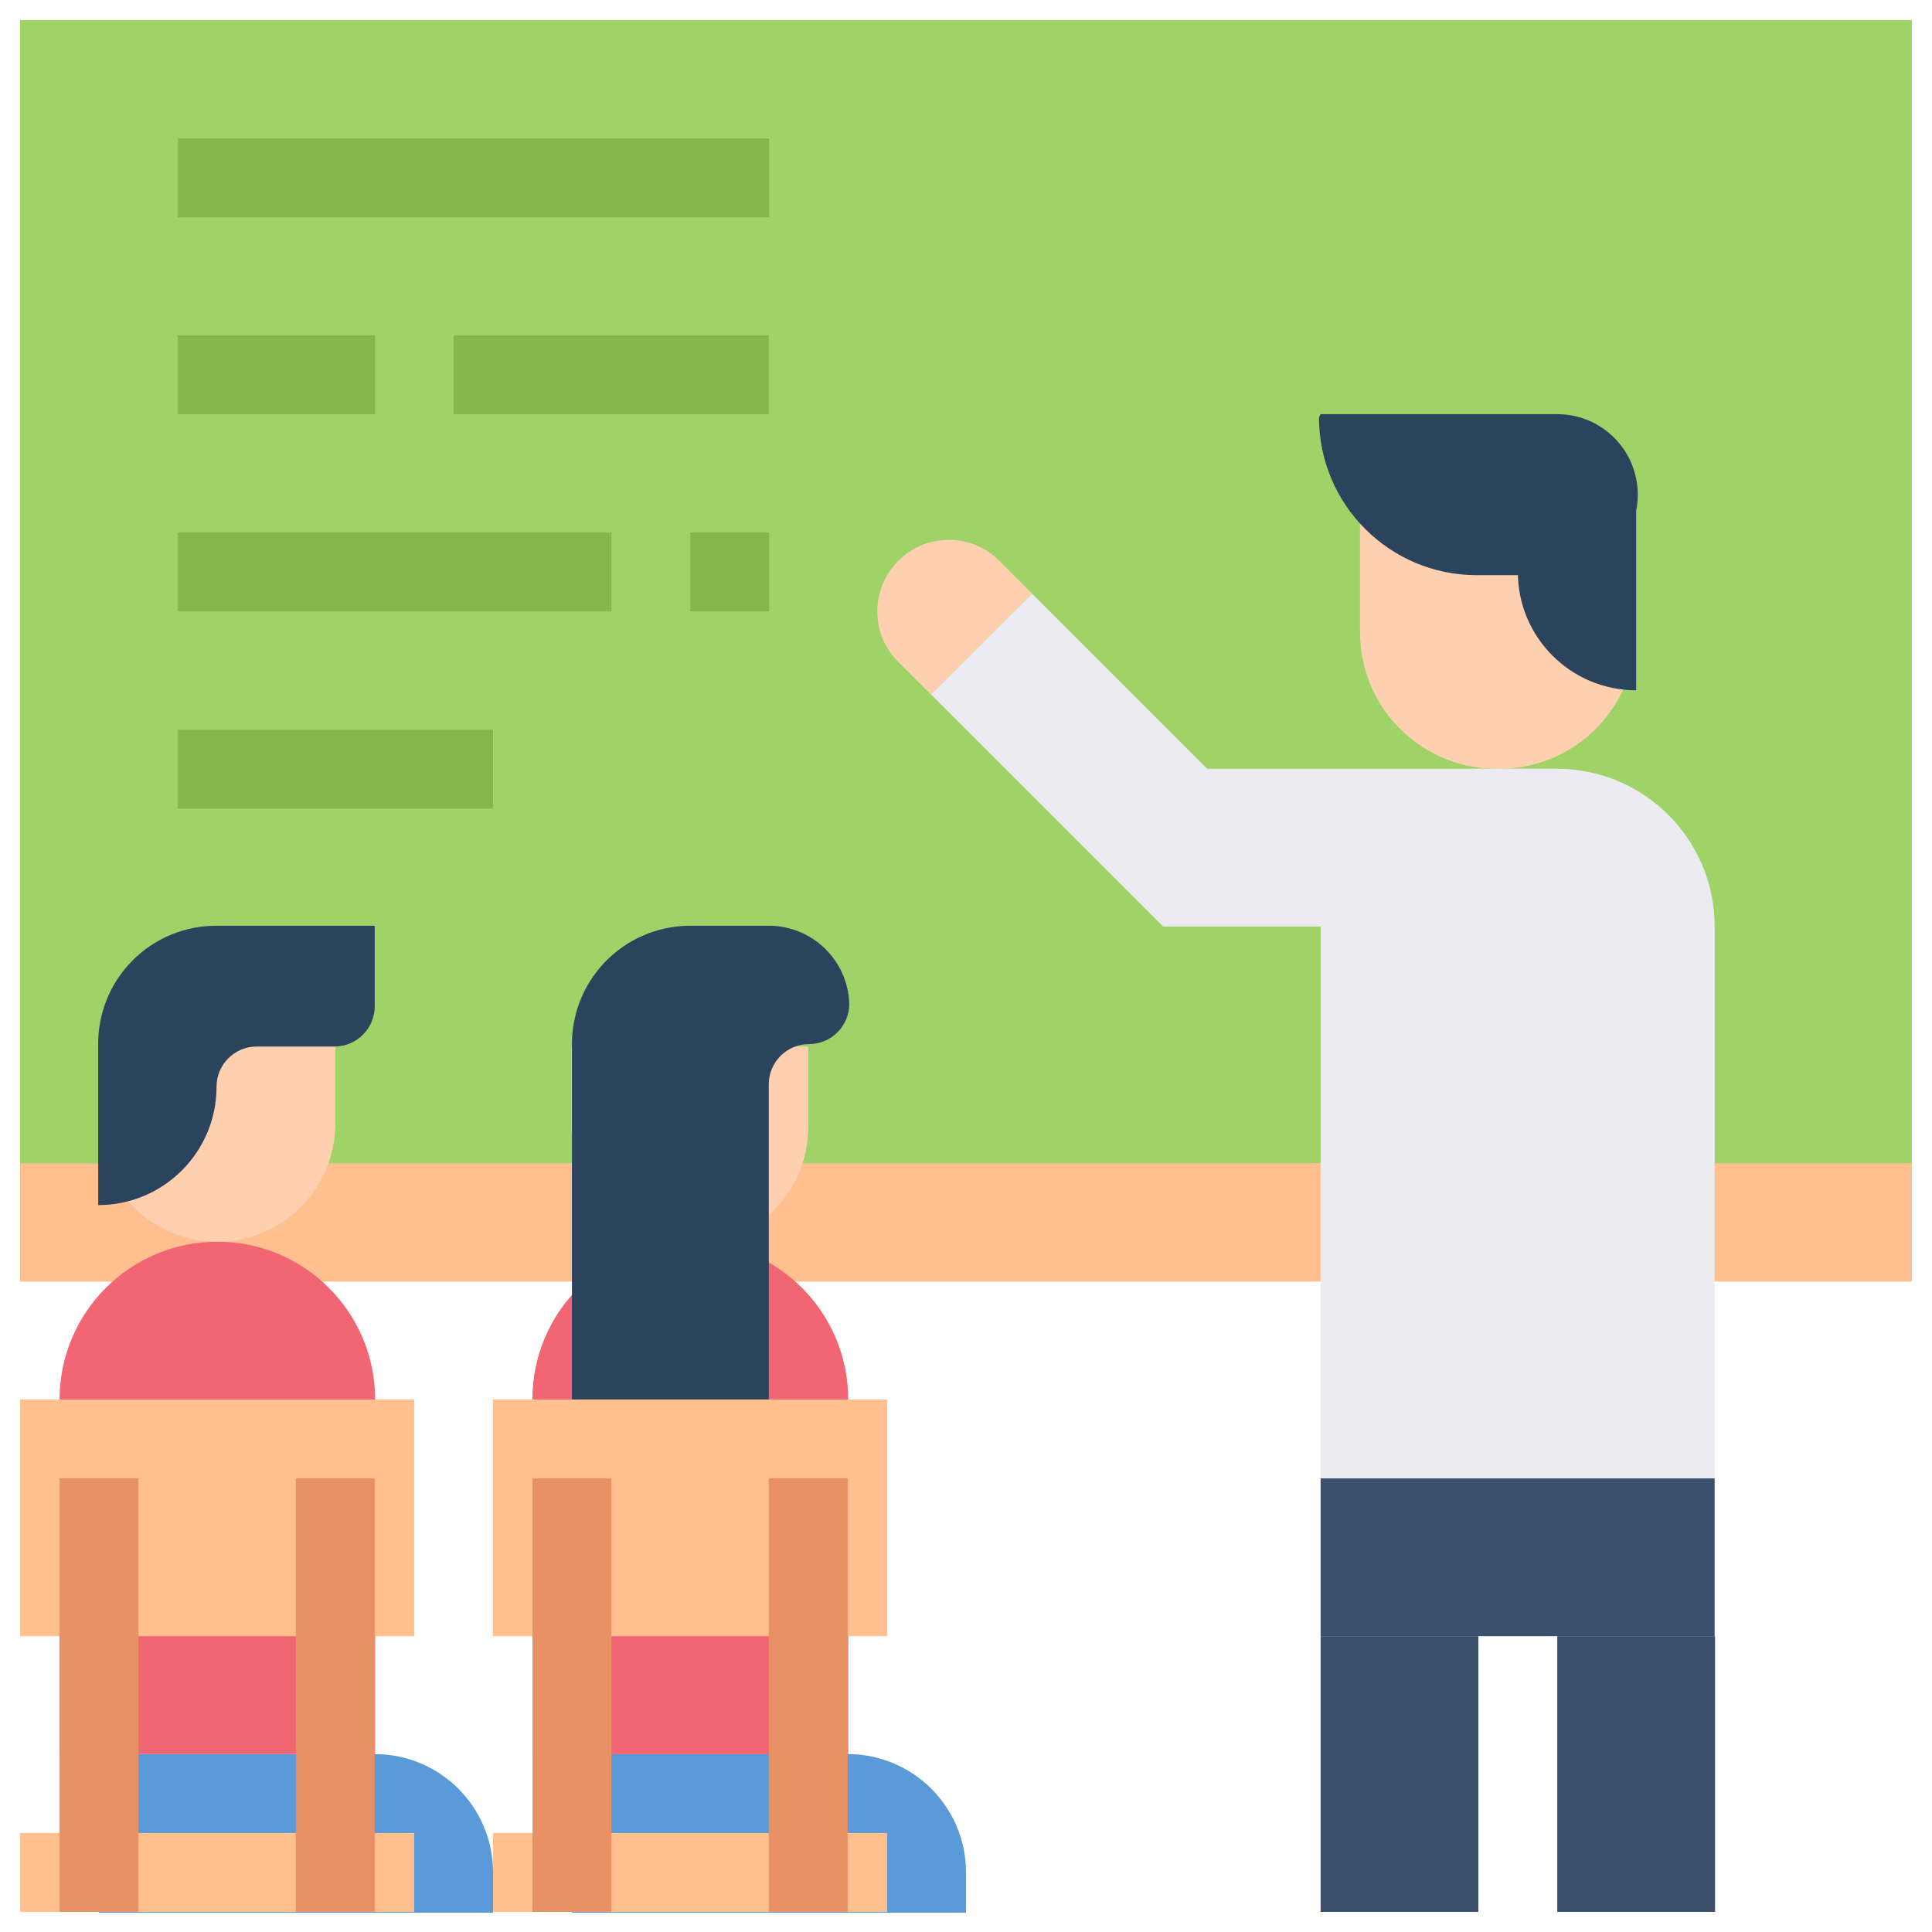
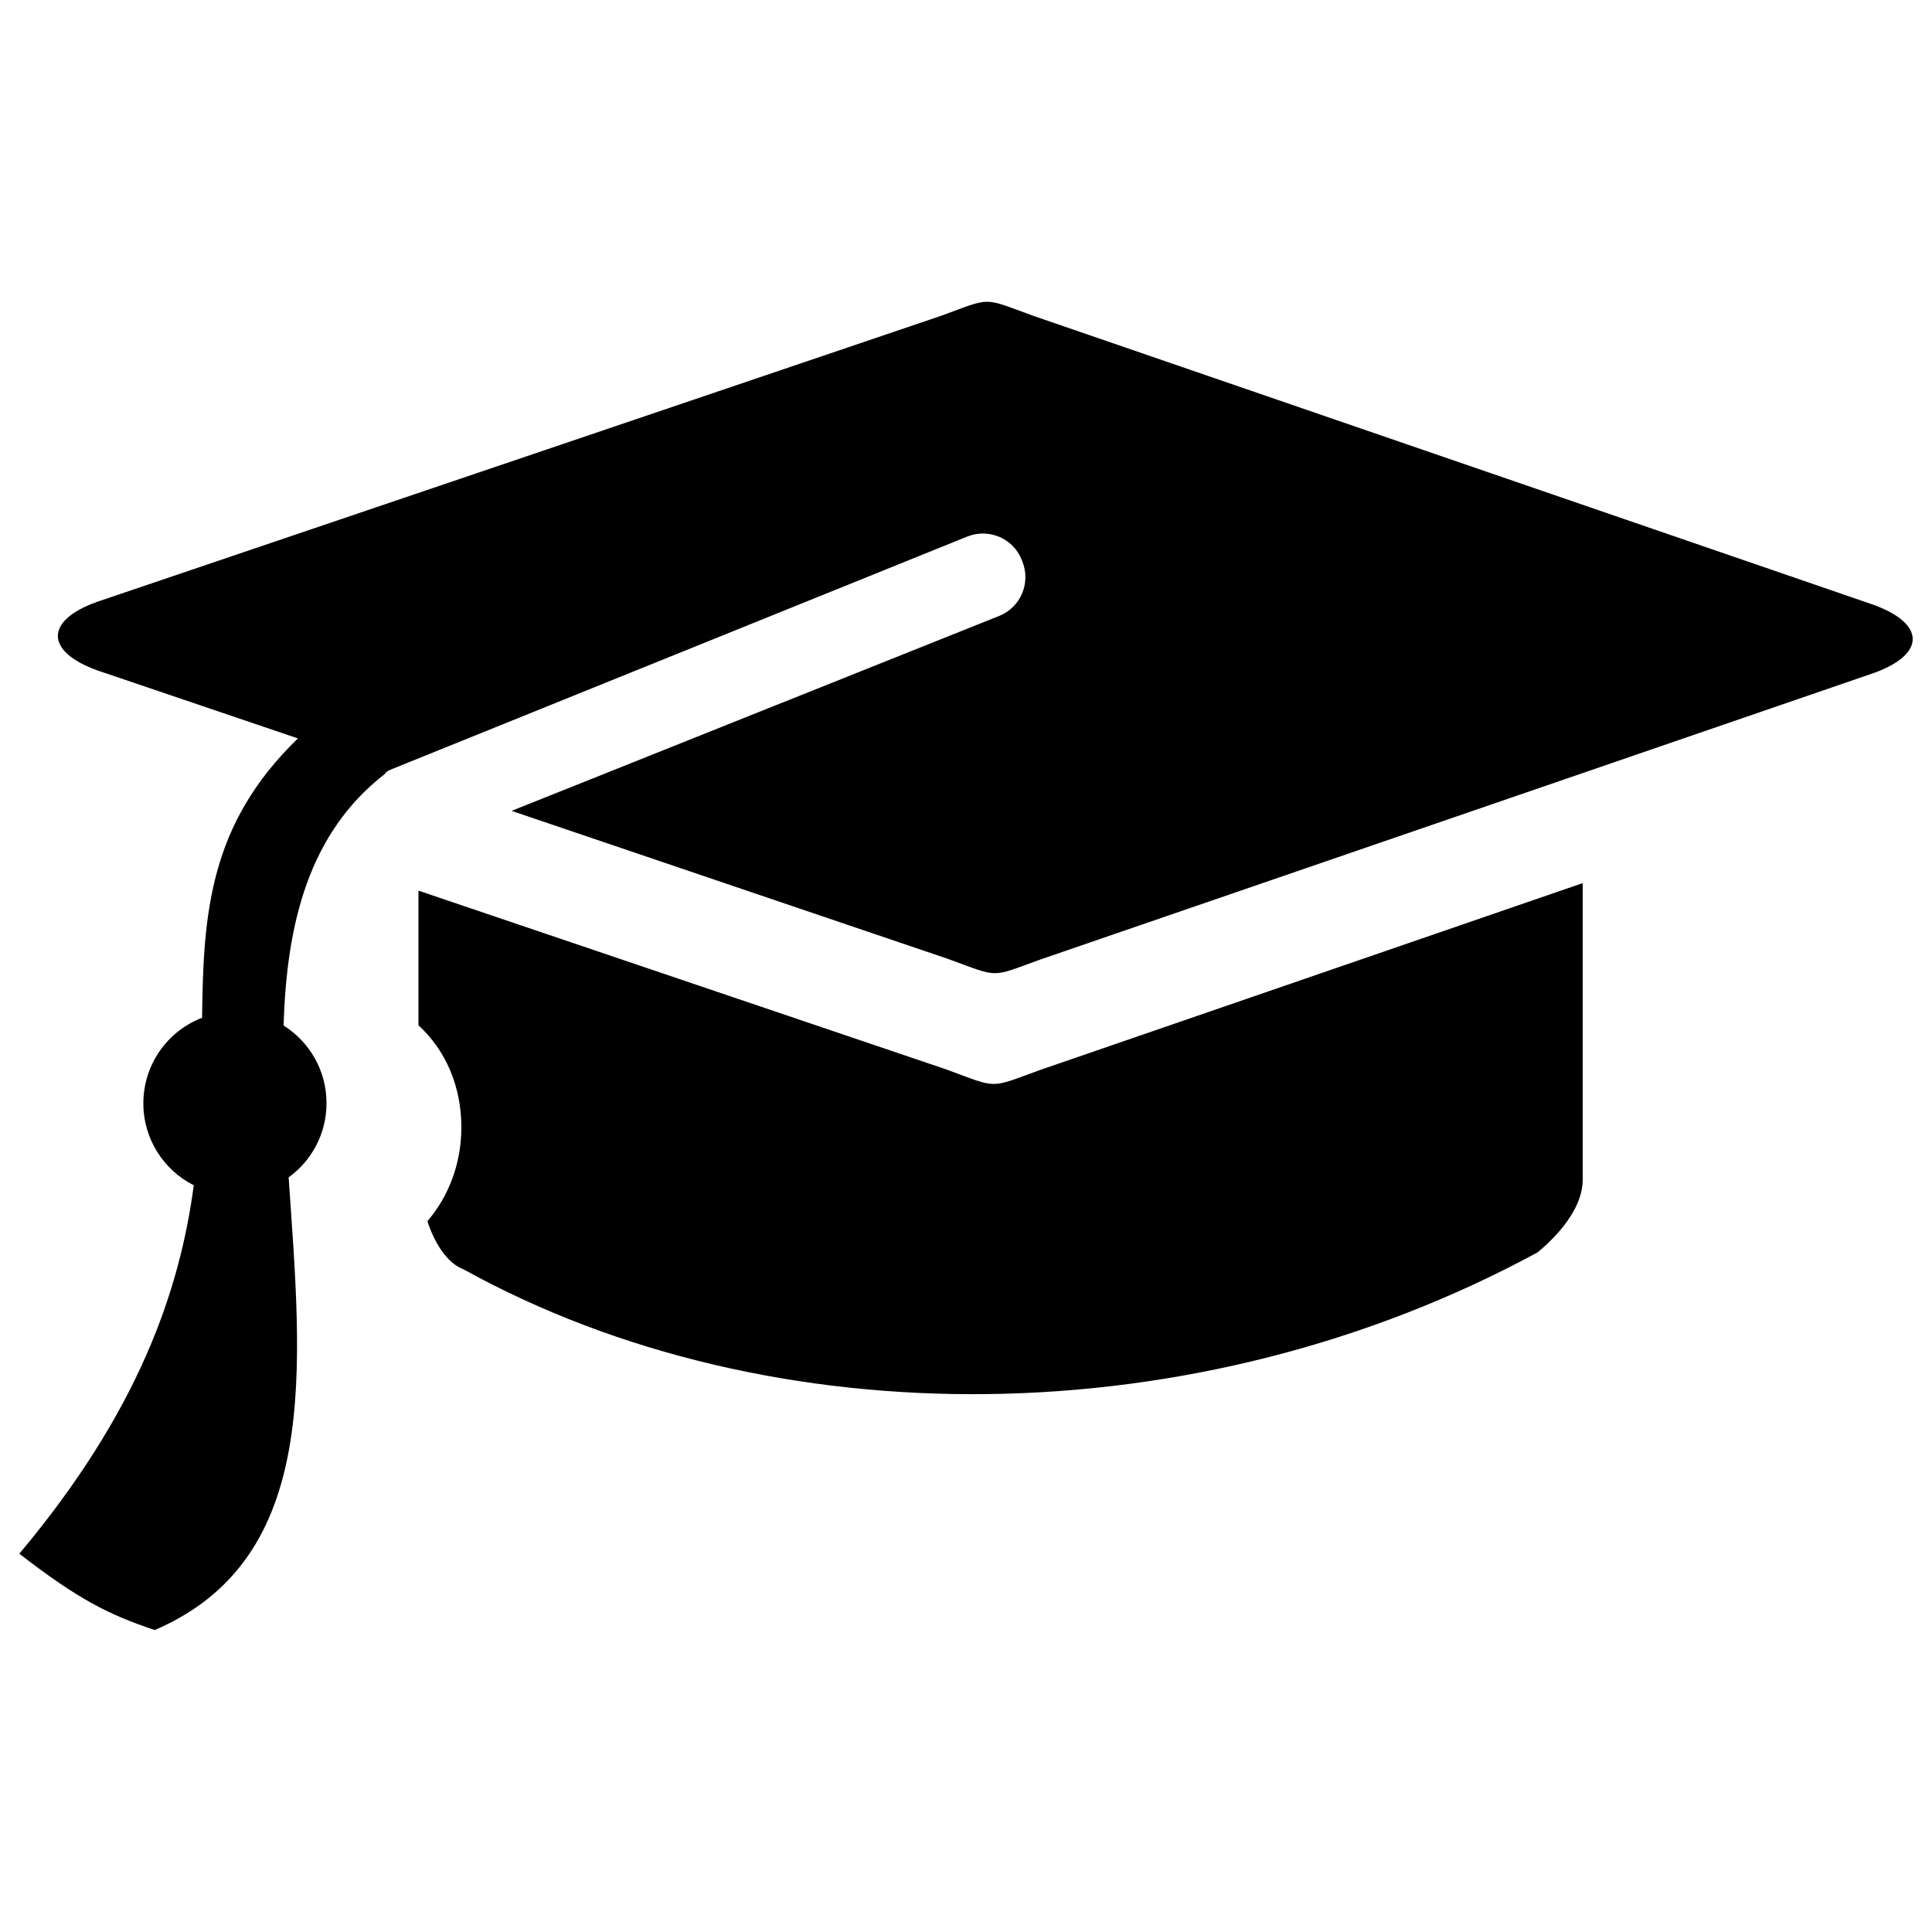
- <svg xmlns="http://www.w3.org/2000/svg" id="Layer_1" data-name="Layer 1" viewBox="0 0 48 48">
-   <defs>
-     <style>.cls-1{fill:#5b9ad8;}.cls-2{fill:#9fd367;}.cls-3{fill:#ffbf8e;}.cls-4{fill:#ffd0b0;}.cls-5{fill:#2c435e;}.cls-6{fill:#edebf2;}.cls-7{fill:#f26674;}.cls-8{fill:#e79165;}.cls-9{fill:#3b506d;}.cls-10{fill:#84b749;}</style>
-   </defs>
-   <path class="cls-1" d="M2.46,43.58H9.31a2.94,2.94,0,0,1,2.94,2.94v1a0,0,0,0,1,0,0H2.46a0,0,0,0,1,0,0V43.58A0,0,0,0,1,2.46,43.58Z" />
-   <rect class="cls-2" x="0.5" y="0.5" width="47" height="31.33" />
-   <rect class="cls-3" x="0.5" y="28.9" width="47" height="2.94" />
-   <path class="cls-4" d="M33.79,12.25h6.85a0,0,0,0,1,0,0v3.46a3.39,3.39,0,0,1-3.39,3.39h-.07a3.39,3.39,0,0,1-3.39-3.39V12.25A0,0,0,0,1,33.79,12.25Z" />
-   <path class="cls-5" d="M32.81,10.29h5.88a2,2,0,0,1,2,2v0a2,2,0,0,1-2,2h-2a3.92,3.92,0,0,1-3.92-3.92v0a0,0,0,0,1,0,0Z" />
-   <path class="cls-5" d="M39.18,11.27h0a1.47,1.47,0,0,1,1.47,1.47v4.41a0,0,0,0,1,0,0h0a2.94,2.94,0,0,1-2.94-2.94V12.74A1.47,1.47,0,0,1,39.18,11.27Z" />
-   <path class="cls-6" d="M36.73,19.1h2A3.92,3.92,0,0,1,42.6,23V36.73a0,0,0,0,1,0,0H32.81a0,0,0,0,1,0,0V23A3.92,3.92,0,0,1,36.73,19.1Z" />
-   <polygon class="cls-6" points="29.99 19.1 25.64 14.75 23.13 17.25 27.92 22.04 28.9 23.02 33.91 23.02 38.69 23.02 38.69 19.1 29.99 19.1" />
-   <path class="cls-4" d="M21.89,13.19H23A1.77,1.77,0,0,1,24.81,15v0A1.77,1.77,0,0,1,23,16.74H21.89a0,0,0,0,1,0,0V13.19A0,0,0,0,1,21.89,13.19Z" transform="translate(29.28 42.06) rotate(-135)" />
-   <path class="cls-4" d="M2.46,26H8.33a0,0,0,0,1,0,0v2A2.94,2.94,0,0,1,5.4,30.85h0a2.94,2.94,0,0,1-2.94-2.94V26a0,0,0,0,1,0,0Z" />
-   <path class="cls-7" d="M5.4,30.85h0a3.92,3.92,0,0,1,3.92,3.92v8.81a0,0,0,0,1,0,0H1.48a0,0,0,0,1,0,0V34.77A3.92,3.92,0,0,1,5.4,30.85Z" />
-   <path class="cls-4" d="M14.21,26h5.87a0,0,0,0,1,0,0v2a2.94,2.94,0,0,1-2.94,2.94h0a2.94,2.94,0,0,1-2.94-2.94V26a0,0,0,0,1,0,0Z" />
-   <path class="cls-7" d="M17.15,30.85h0a3.92,3.92,0,0,1,3.92,3.92v8.81a0,0,0,0,1,0,0H13.23a0,0,0,0,1,0,0V34.77a3.92,3.92,0,0,1,3.92-3.92Z" />
-   <rect class="cls-3" x="0.5" y="34.77" width="9.79" height="5.88" />
-   <rect class="cls-3" x="0.5" y="45.54" width="9.79" height="1.96" />
-   <path class="cls-1" d="M14.21,43.58h6.85A2.94,2.94,0,0,1,24,46.52v1a0,0,0,0,1,0,0H14.21a0,0,0,0,1,0,0V43.58A0,0,0,0,1,14.21,43.58Z" />
-   <rect class="cls-3" x="12.25" y="45.54" width="9.79" height="1.96" />
-   <rect class="cls-8" x="1.48" y="36.73" width="1.96" height="10.77" />
-   <rect class="cls-8" x="7.35" y="36.73" width="1.96" height="10.77" />
-   <path class="cls-7" d="M17.15,30.85h0a3.92,3.92,0,0,1,3.92,3.92v8.81a0,0,0,0,1,0,0H13.23a0,0,0,0,1,0,0V34.77A3.92,3.92,0,0,1,17.15,30.85Z" />
-   <path class="cls-5" d="M9.31,23v2a1,1,0,0,1-1,1H6.38a1,1,0,0,0-1,1,2.94,2.94,0,0,1-2.94,2.94V26A2.93,2.93,0,0,1,5.4,23Z" />
-   <path class="cls-5" d="M19.1,23h-2A2.94,2.94,0,0,0,14.21,26v9.79H19.1V26.94a1,1,0,0,1,1-1,1,1,0,0,0,1-1A2,2,0,0,0,19.1,23Z" />
-   <rect class="cls-3" x="12.25" y="34.77" width="9.79" height="5.88" />
-   <rect class="cls-8" x="13.23" y="36.73" width="1.96" height="10.77" />
-   <rect class="cls-8" x="19.1" y="36.73" width="1.96" height="10.77" />
-   <rect class="cls-9" x="32.81" y="36.73" width="9.79" height="3.92" />
-   <rect class="cls-9" x="38.69" y="40.65" width="3.92" height="6.85" />
-   <rect class="cls-9" x="32.81" y="40.65" width="3.92" height="6.85" />
-   <rect class="cls-10" x="4.42" y="3.44" width="14.69" height="1.96" />
-   <rect class="cls-10" x="4.42" y="8.33" width="4.9" height="1.96" />
-   <rect class="cls-10" x="11.27" y="8.33" width="7.83" height="1.96" />
-   <rect class="cls-10" x="4.42" y="13.23" width="10.77" height="1.96" />
-   <rect class="cls-10" x="17.15" y="13.23" width="1.96" height="1.96" />
-   <rect class="cls-10" x="4.42" y="18.13" width="7.83" height="1.96" />
+ <svg xmlns="http://www.w3.org/2000/svg" version="1.1" x="0px" y="0px" viewBox="0 0 1000 1000" enable-background="new 0 0 1000 1000" xml:space="preserve">
+   <g>
+     <path d="M969.6,313L535.2,163.6c-27.1-9.8-21.4-9.9-48.2-0.1L50,311.6c-26.9,9.7-26.7,25.6,0.4,35.4l103.8,35.2c-46,44.5-49,90.9-49.6,144.6c-17.8,6.8-30.4,24.1-30.4,44.3c0,18.5,10.6,34.6,26.1,42.4C93,668,71.9,730.4,10,804.2c30.6,23.7,46.4,31.6,70.1,39.5c86.6-37.2,76-136,69.3-234.3c11.9-8.6,19.6-22.6,19.6-38.4c0-17-8.9-31.8-22.2-40.2c1.5-52.6,13-99.7,52.4-130.2c0.3-0.8,1.2-1.5,2.9-2.2l298.6-120.7c11.1-4.4,23.7,0.9,28.1,12l0.4,1c4.4,11.1-0.9,23.6-12,28.1L264.8,419.7l225.8,76.6c27.1,9.8,21.4,9.9,48.3,0.2L970,348.3C996.8,338.6,996.7,322.8,969.6,313z M490,553.6L216.6,461v69.7c14.3,13.1,22.2,31.9,22.2,52.8c0,18.8-6.6,35.8-17.6,48.6c3.6,10.9,9.9,21.6,18.9,25c159.1,87.9,379,87,555.8-8.9c13.1-10.9,23.3-24.5,23.3-37.5V457.1l-280.8,96.7C511.6,563.5,517,563.5,490,553.6z" />
+   </g>
</svg>
